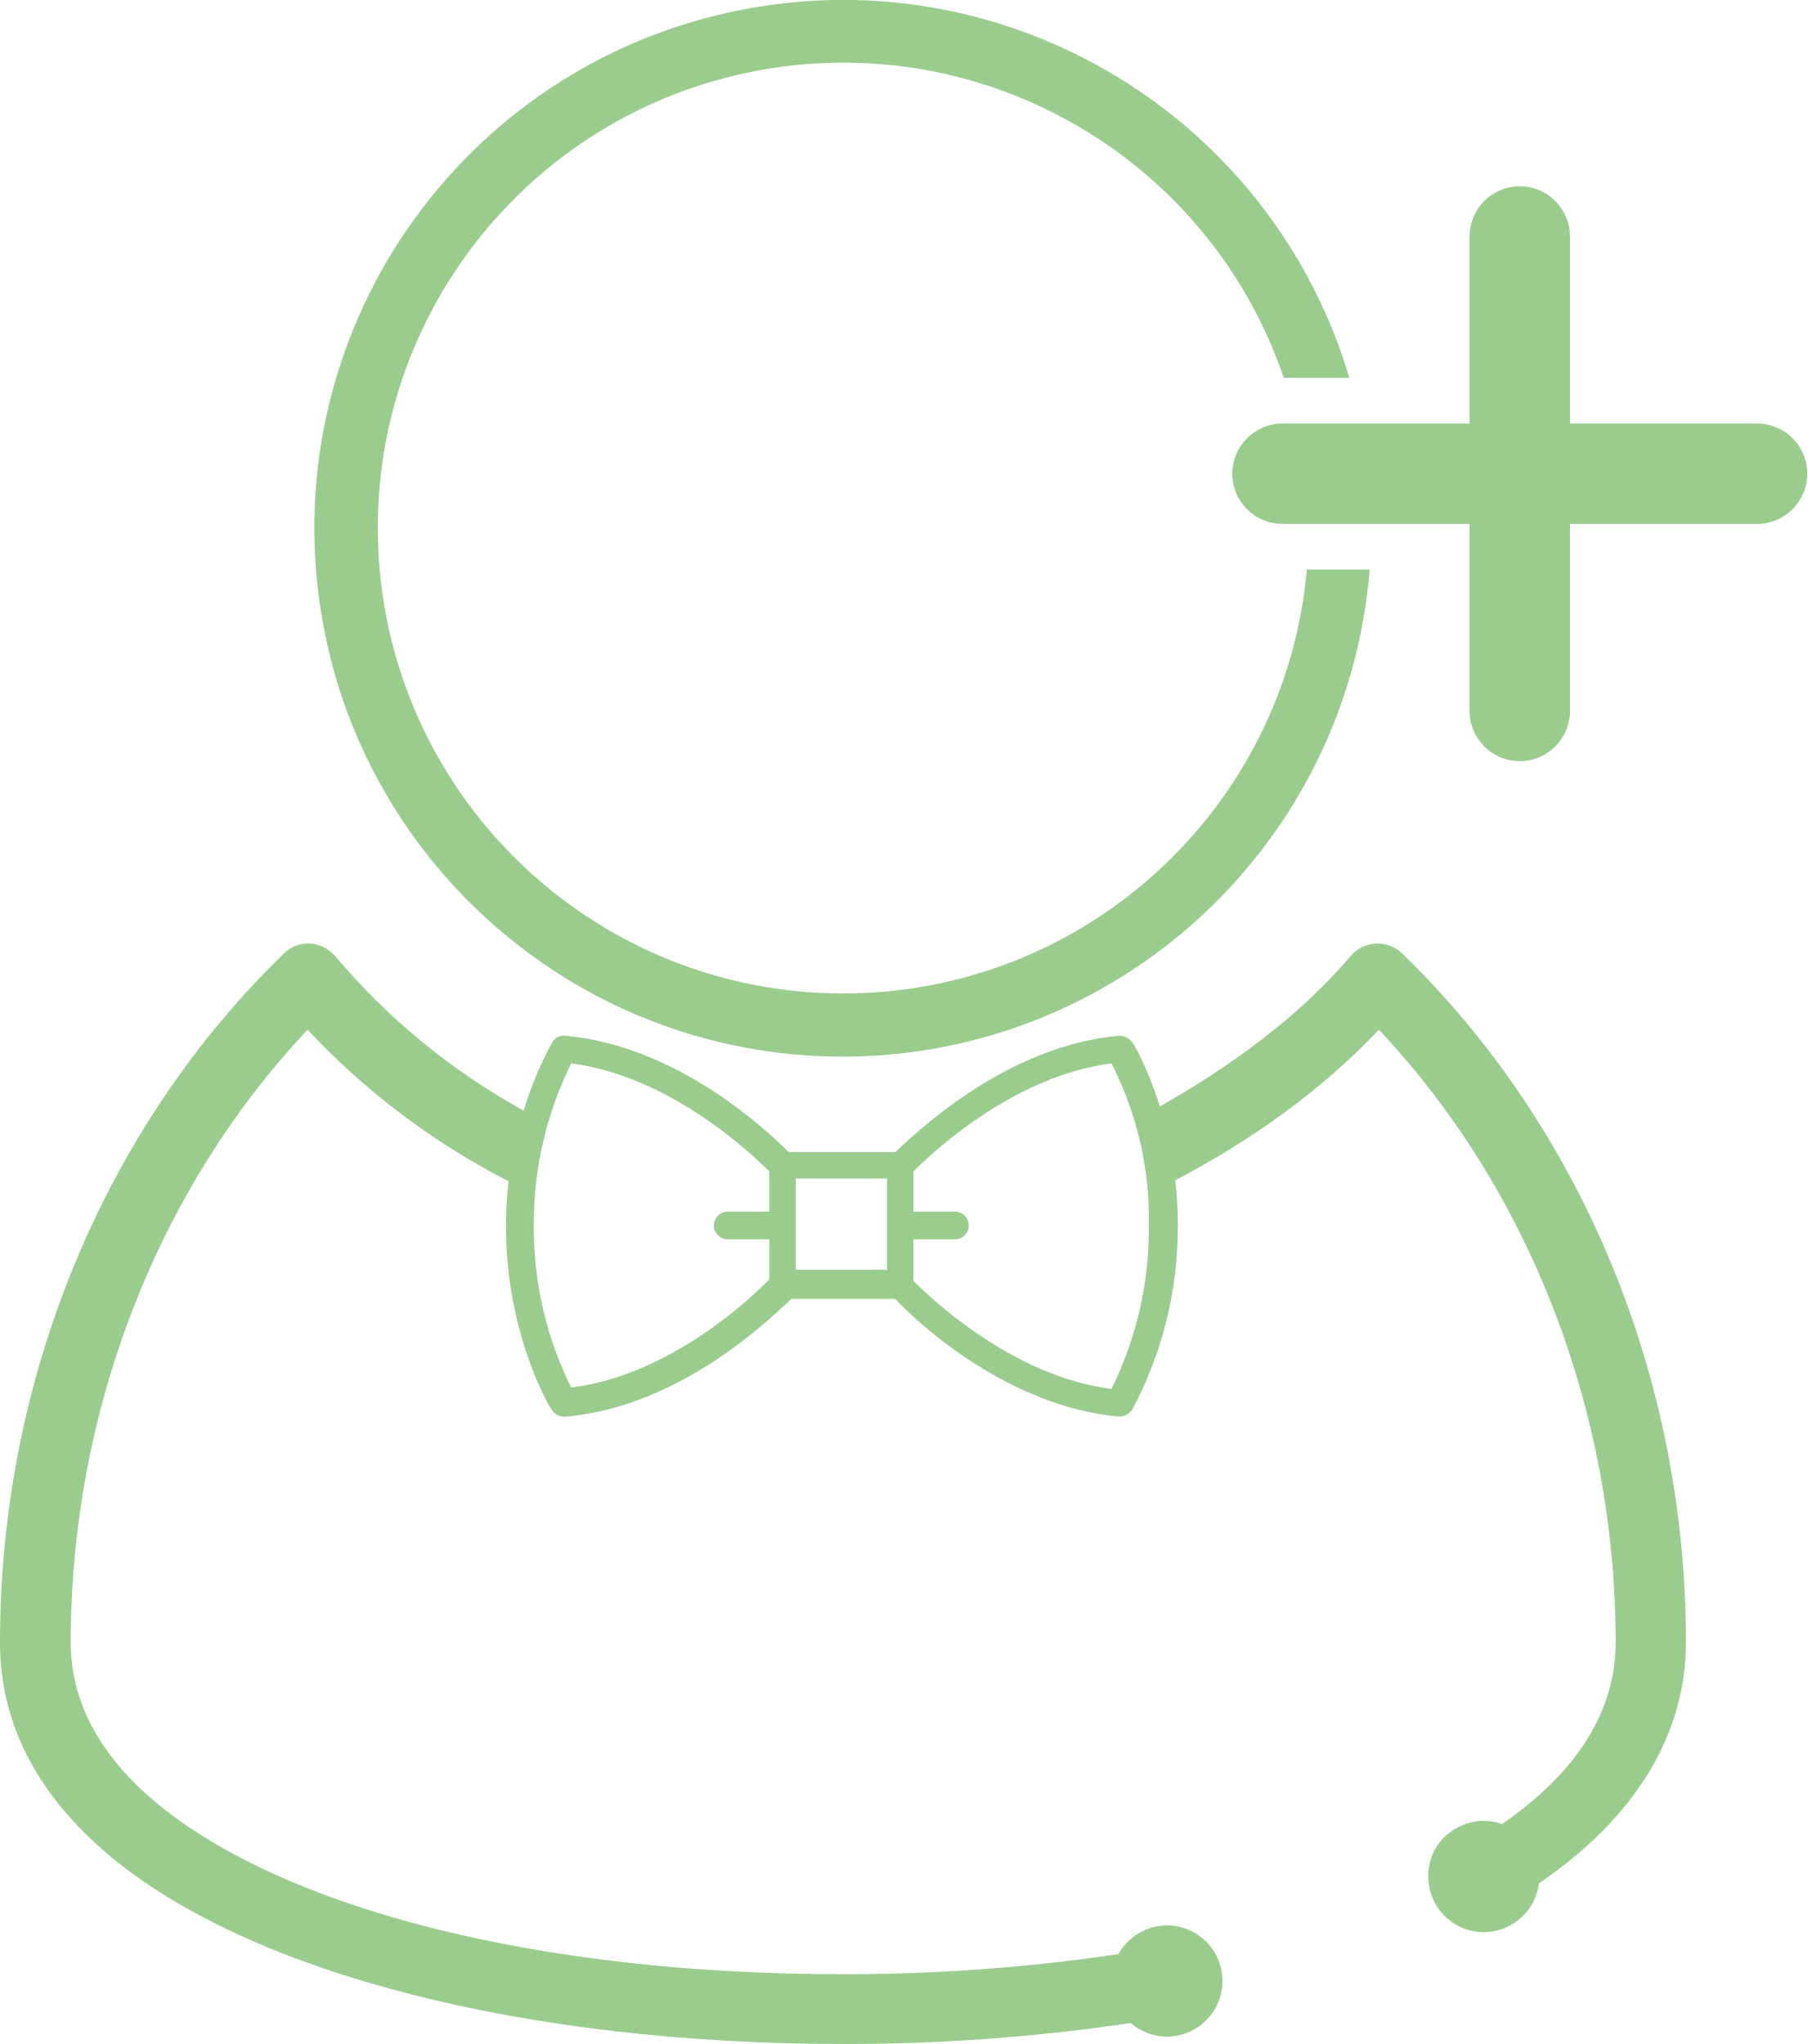
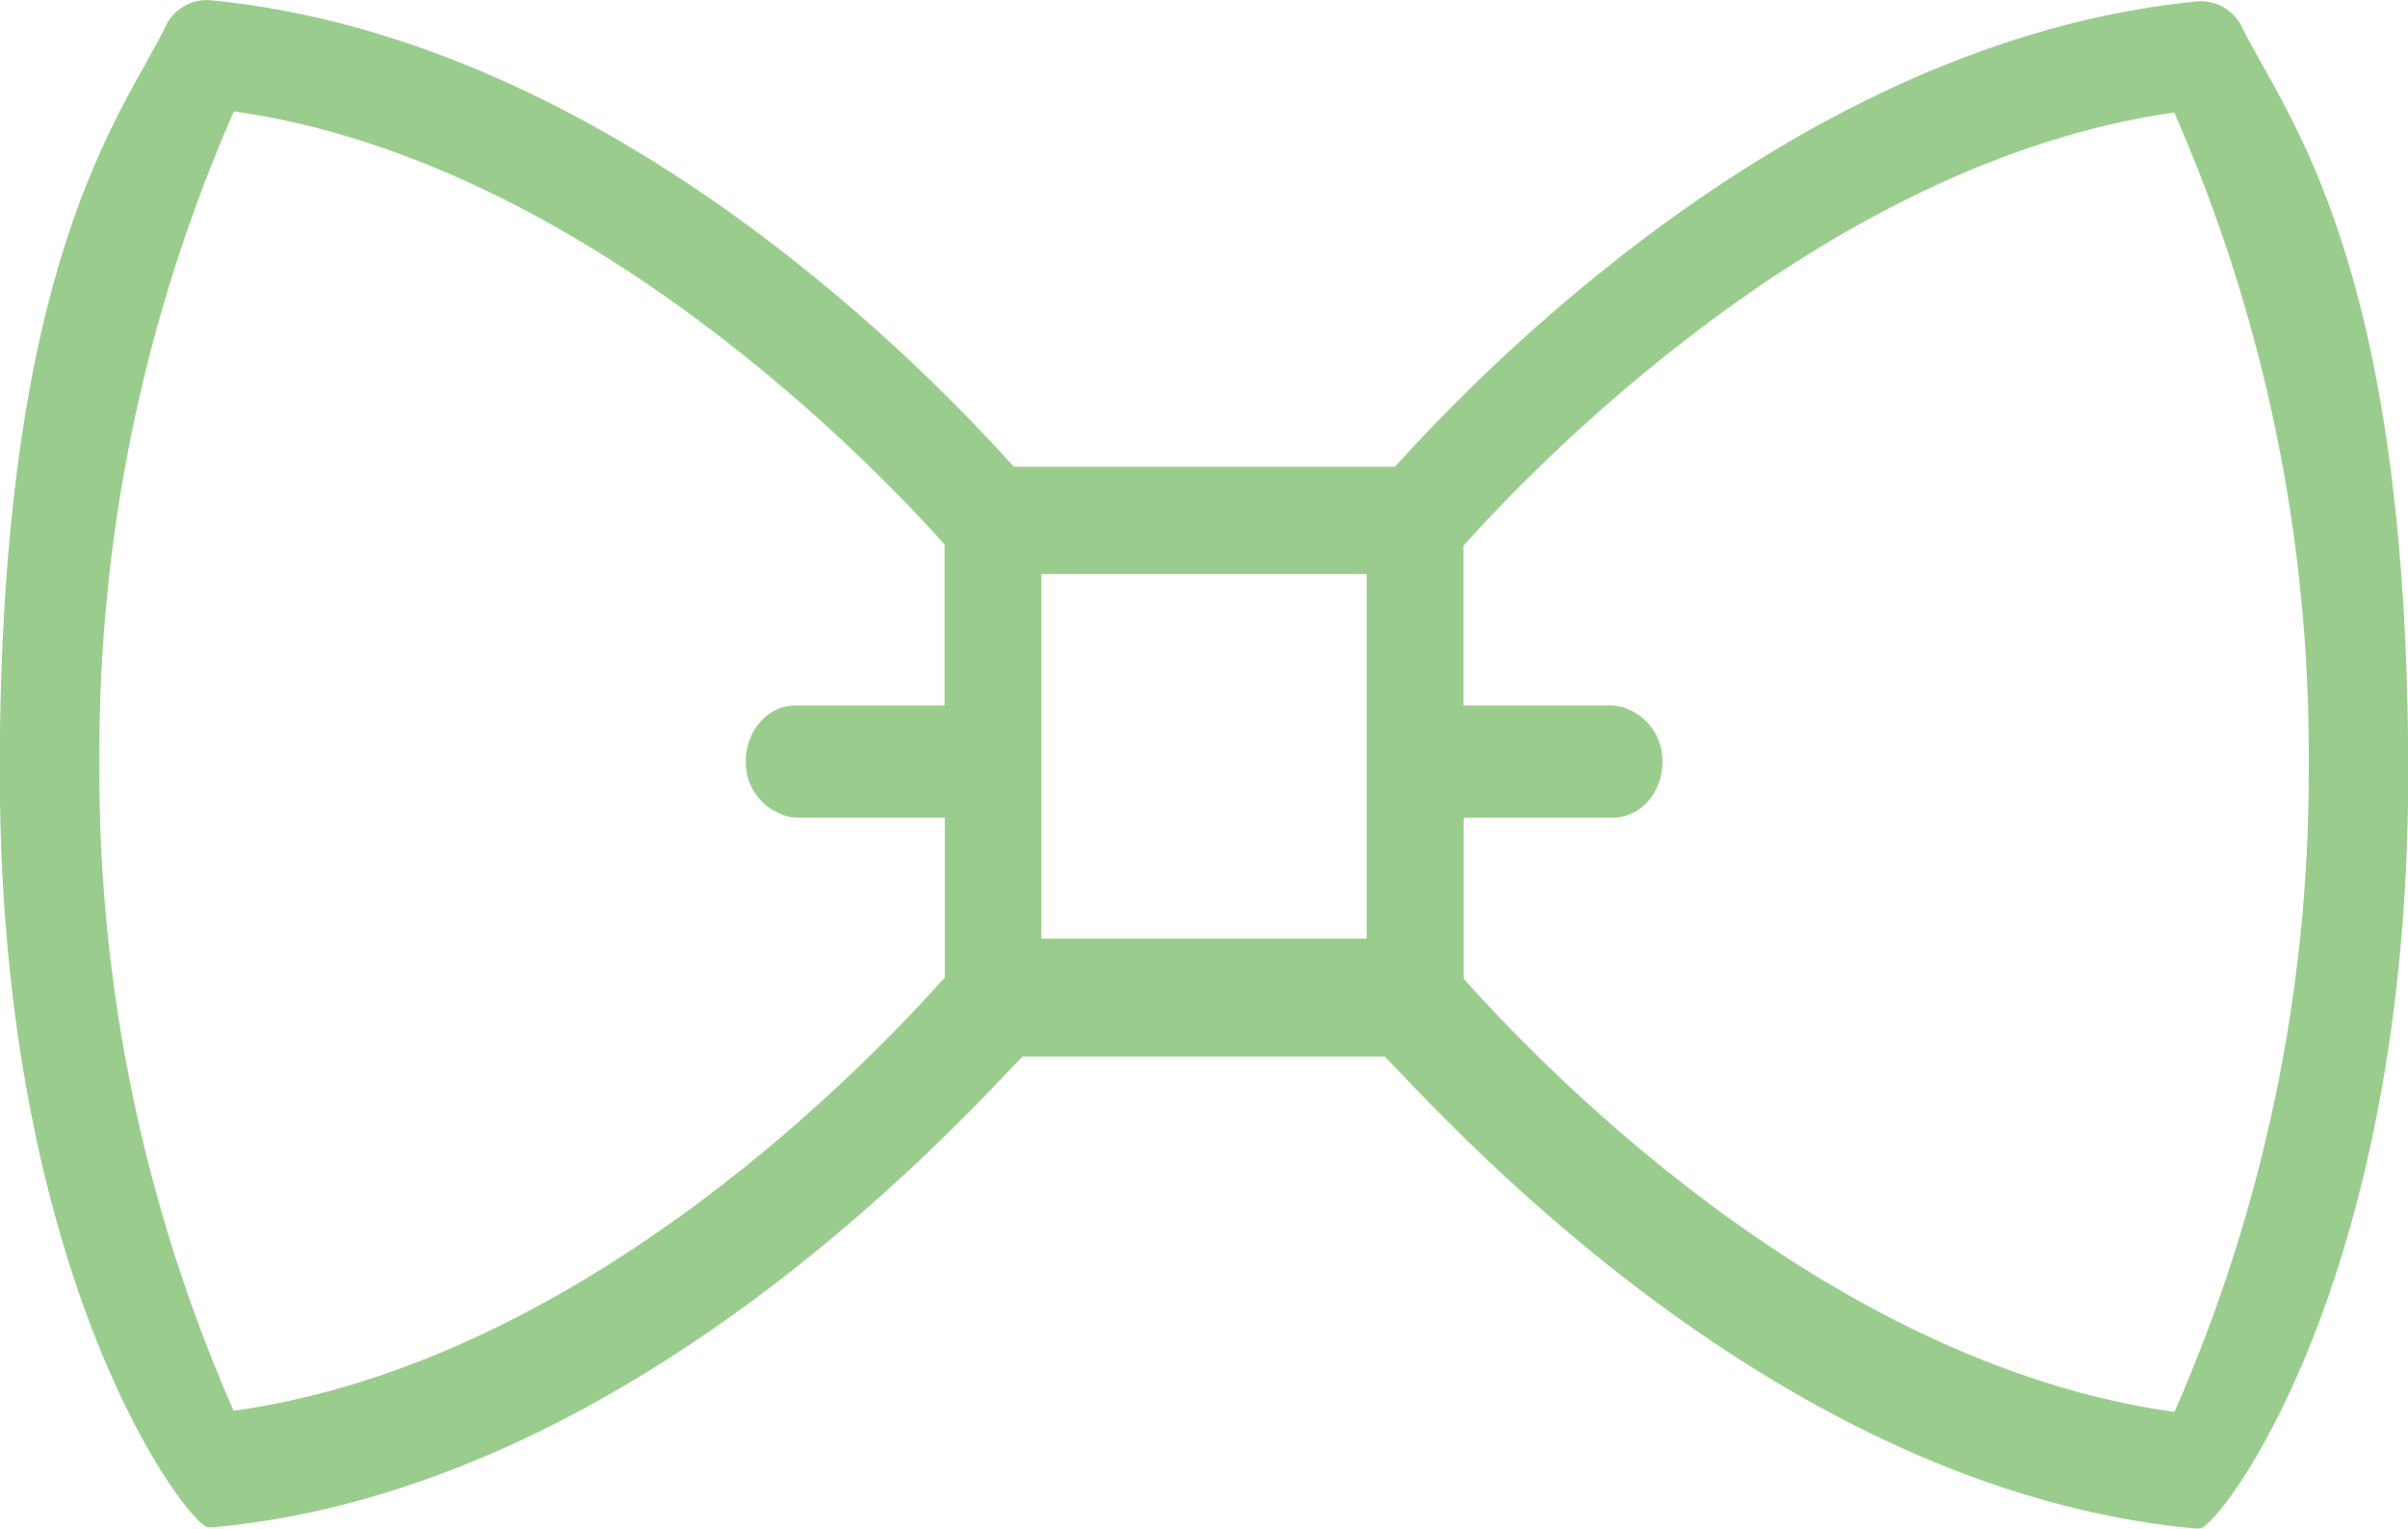
- <svg xmlns="http://www.w3.org/2000/svg" id="Layer_1" data-name="Layer 1" viewBox="0 0 396.05 448">
+ <svg xmlns="http://www.w3.org/2000/svg" class="icon-svg" id="Layer_1" data-name="Layer 1" viewBox="0 0 393.96 250">
  <defs>
    <style>
      .cls-1 {
        fill: #9acd8d;
      }
    </style>
  </defs>
-   <path class="cls-1" d="M435.35,103.83a11,11,0,0,1-11,11h-41v41a11,11,0,1,1-22,0v-41h-41a11,11,0,0,1,0-22h41v-41a11,11,0,1,1,22,0v41h41A11,11,0,0,1,435.35,103.83Z" transform="translate(-39.3)" />
-   <g>
-     <path class="cls-1" d="M224,231.6A116,116,0,0,0,339.45,124.83H325.69a102,102,0,1,1-5.05-42H335A115.8,115.8,0,1,0,224,231.6Z" transform="translate(-39.3)" />
-     <path class="cls-1" d="M346.6,209a7.91,7.91,0,0,0-5.4-2.2h-.4a7.87,7.87,0,0,0-5.5,2.7c-11.29,13.4-26.91,24.6-41.83,33-2.65-8.47-5.7-13.68-6-14A3.63,3.63,0,0,0,284.7,227c-24.9,2.13-44.63,21.26-49.19,25.51H212.14C207.58,248,187.85,229.13,163,227a2.85,2.85,0,0,0-2.73,1.52,77.51,77.51,0,0,0-6.21,14.9A146.13,146.13,0,0,1,112.7,209.5a7.87,7.87,0,0,0-5.5-2.7h-.4a7.49,7.49,0,0,0-5.3,2.2C62,247.3,39.3,302.3,39.3,360c0,17.7,8.1,33.4,24.1,46.8,30.9,25.8,91,41.2,160.8,41.2a424.94,424.94,0,0,0,62.9-4.6,12.14,12.14,0,0,0,7.9,3,14.92,14.92,0,0,0,2.1-.2A12.19,12.19,0,0,0,295,422a14.92,14.92,0,0,0-2.1.2,12.13,12.13,0,0,0-8.5,6.1,408.88,408.88,0,0,1-60.7,4.4c-65.8,0-122-14.1-150.3-37.7-12.3-10.3-18.6-22.1-18.6-35,0-50.5,18.9-99.3,51.9-134.3a160.86,160.86,0,0,0,44.05,33.21,82.6,82.6,0,0,0-.55,9.38v.91c0,22.77,9.41,39.17,10,39.78a3.19,3.19,0,0,0,2.73,1.51h.31c25.5-2.12,45.54-22.16,49.48-25.8h22.77c3.34,3.64,23.38,23.37,48.88,25.8h.31a3.62,3.62,0,0,0,2.73-1.51,84.72,84.72,0,0,0,10-39.78v-.91a84,84,0,0,0-.56-9.6c16-8.34,32.12-19.64,44.61-33,33,35,51.9,83.7,51.9,134.3,0,15-8.4,28.4-24.9,39.8a11.41,11.41,0,0,0-4.1-.7,11.57,11.57,0,0,0-5.7,1.5,11.76,11.76,0,0,0-5.9,7.2,12.56,12.56,0,0,0,1,9.3,12.17,12.17,0,0,0,10.7,6.4,11.94,11.94,0,0,0,5.8-1.5,12.17,12.17,0,0,0,6.3-9.2c21.1-14.4,32.2-32.6,32.2-52.8C408.8,302.3,386.1,247.3,346.6,209ZM207.89,265.56h-9.11a3,3,0,1,0,0,6.07h9.11v8.81c-3.95,3.94-21.56,20.95-43.42,23.68a79,79,0,0,1-8.2-35.22v-.3a79.38,79.38,0,0,1,8.2-35.52c21.56,2.73,39.47,19.73,43.42,23.68Zm25.8,12.75h-20v-20h20Zm57.38-9.41v.3a79,79,0,0,1-8.2,35.22c-21.55-2.73-39.46-19.73-43.41-23.68v-9.11h9.11a3,3,0,0,0,0-6.07h-9.11v-8.8c3.95-3.95,21.86-20.95,43.41-23.68a74.83,74.83,0,0,1,8.2,35.21Z" transform="translate(-39.3)" />
-   </g>
+   <path class="cls-1" d="M368,103.76a7.51,7.51,0,0,0-7.31-4.55c-66.27,6.35-118.92,62.33-131.43,76.13H166.92c-12.21-13.49-65-69.95-131.6-76.32A7.51,7.51,0,0,0,28,103.57C21.09,117.74,1,141.4,1,225.28s31.12,123.55,34.1,123.53H36c67.93-6.31,121.39-65.67,132.32-77h59.28c10.56,10.89,64.22,70.85,132.51,77.19h.83c3,0,34.1-39.66,34.1-123.53S375,117.93,368,103.76ZM171.42,192.89h53.21v59.64H171.42ZM17.3,224.38v-.9a260.68,260.68,0,0,1,22-106.27c57.74,8.17,105.7,59,116.28,70.85v26.33h-24.4c-4.49,0-8.12,4.06-8.12,9.08a9.07,9.07,0,0,0,5.21,8.45,7.3,7.3,0,0,0,3.34.82h24V258.9C145,270.69,97.8,321.58,39.26,329.75A259.43,259.43,0,0,1,17.3,224.38ZM356.79,329.94c-58.54-8.17-105.7-59.06-116.28-70.84V232.74h24.4c4.49,0,8.12-4.07,8.12-9.08a9.09,9.09,0,0,0-5.21-8.46,7.42,7.42,0,0,0-3.34-.81h-24V188.25c10.58-11.82,58.54-62.68,116.28-70.85a260.68,260.68,0,0,1,22,106.27v.9A259.43,259.43,0,0,1,356.79,329.94Z" transform="translate(-1.04 -99)" />
</svg>
